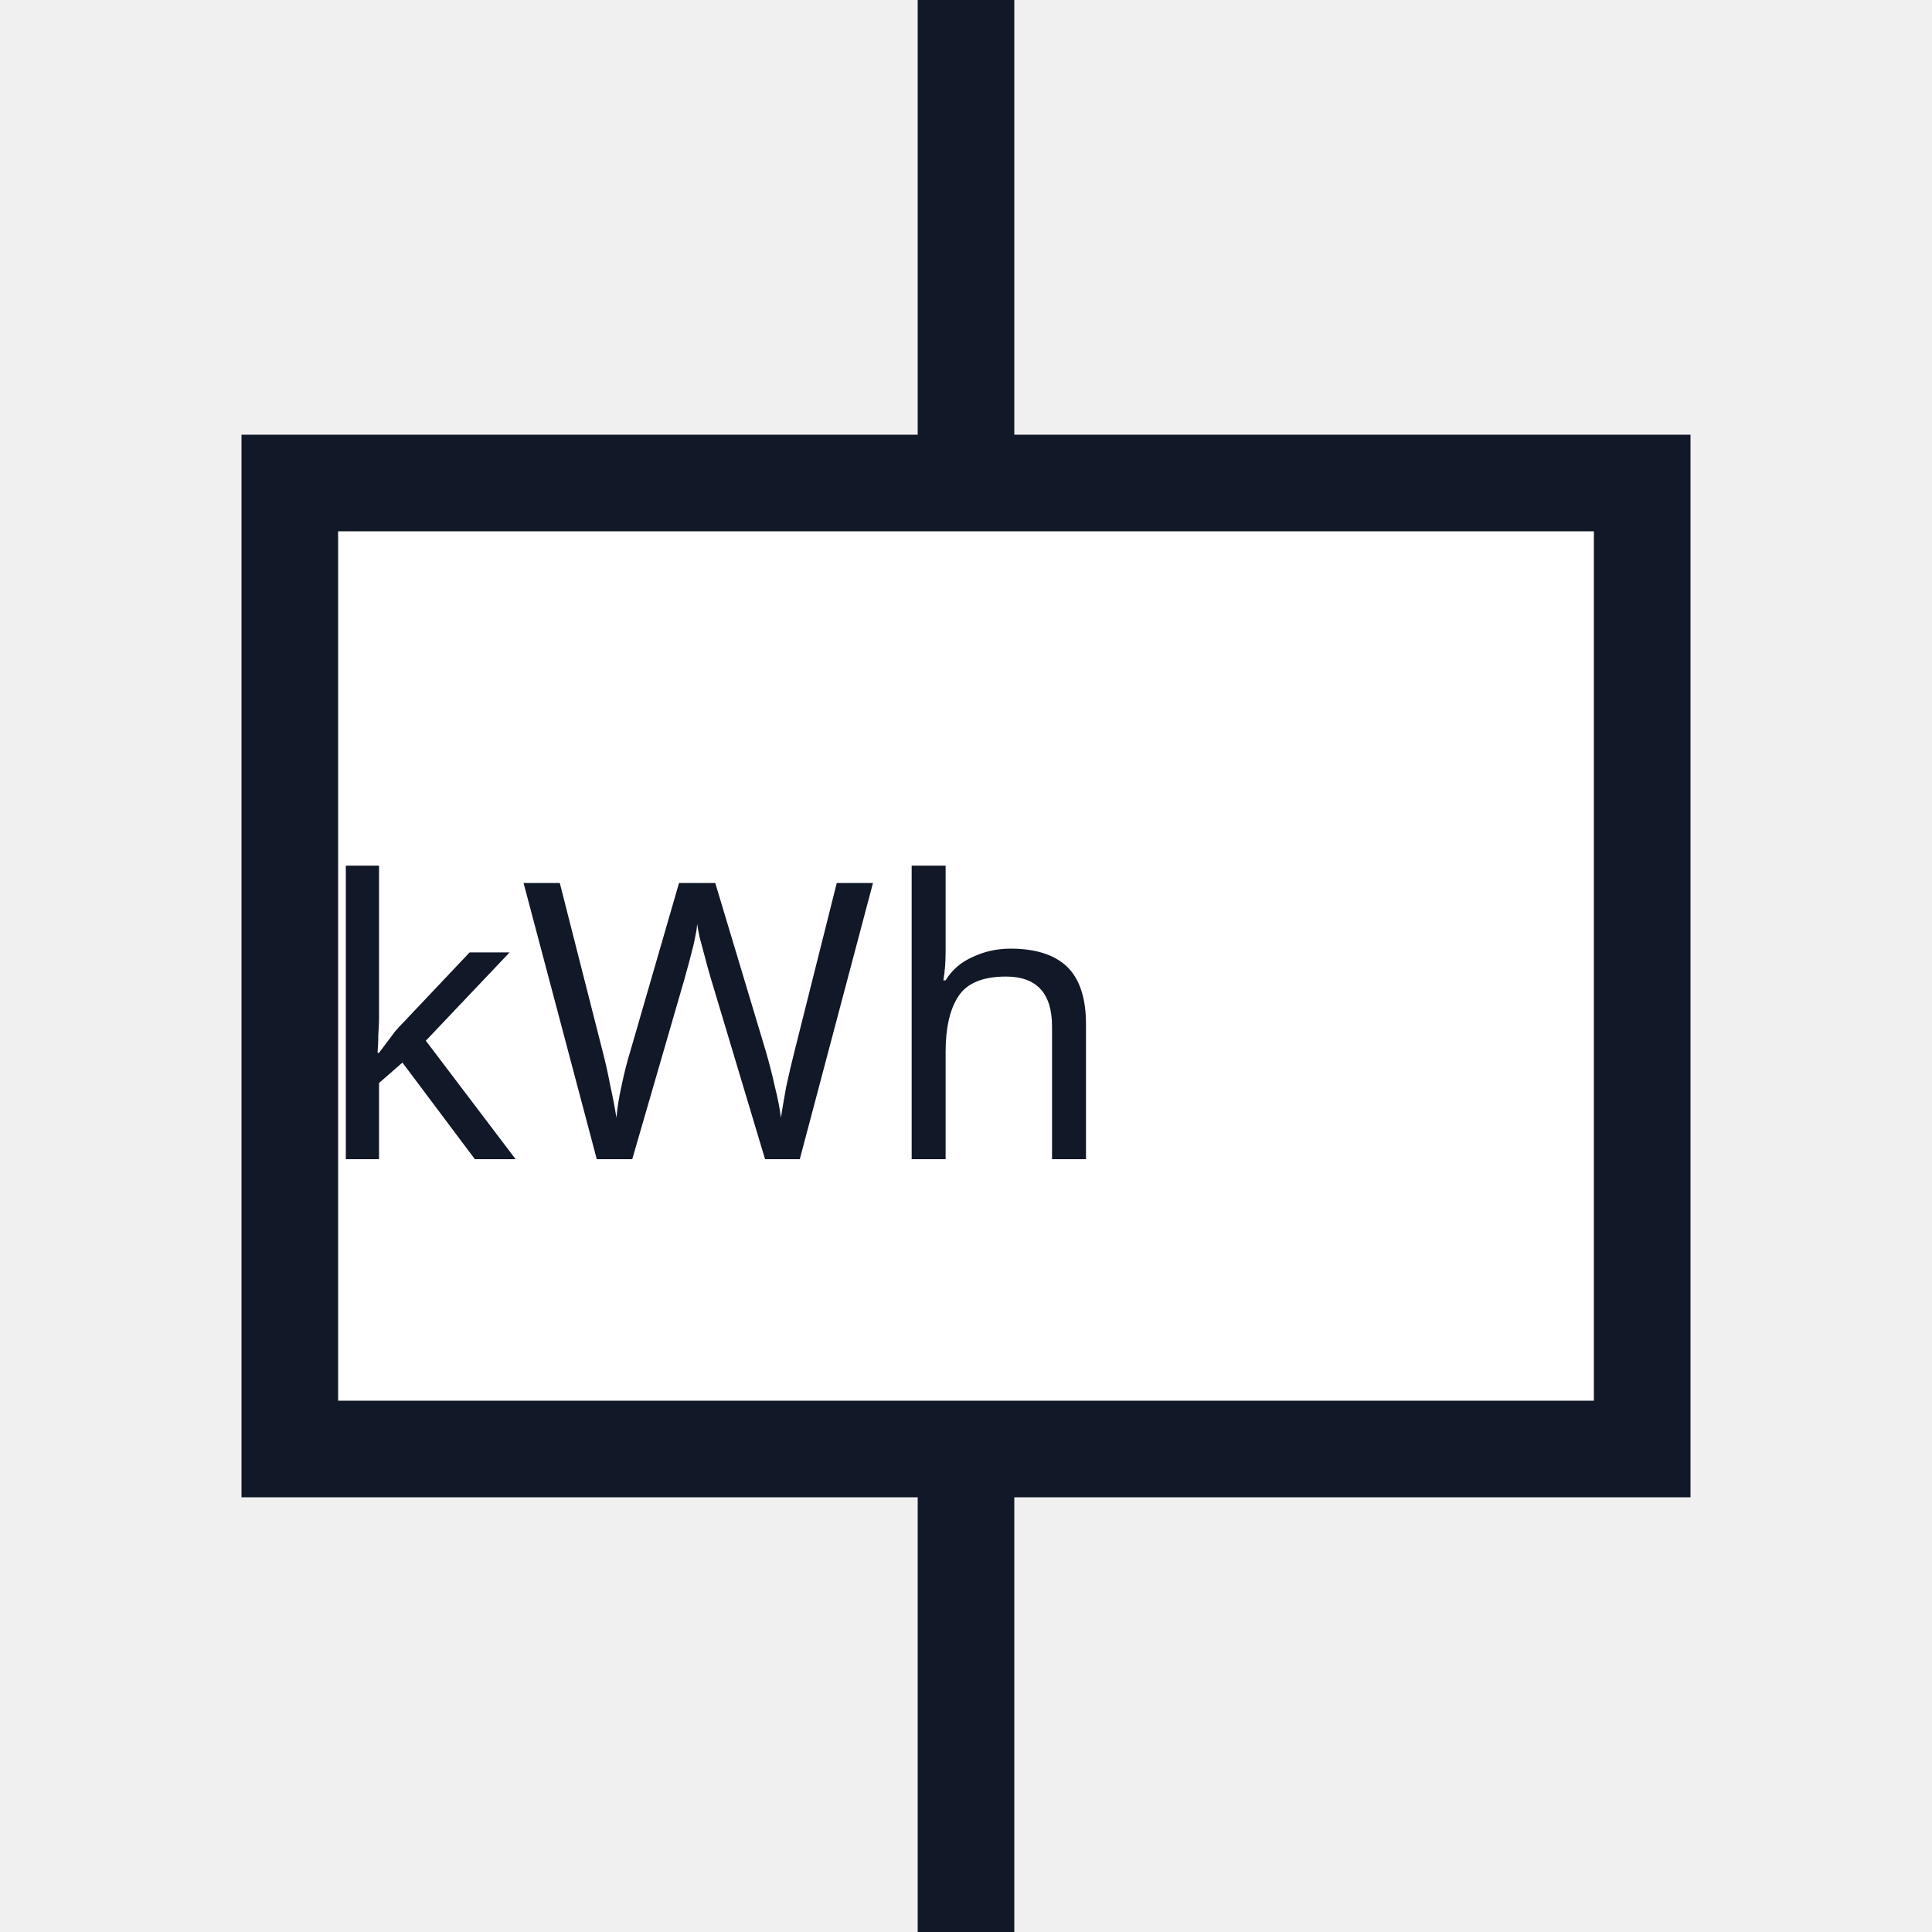
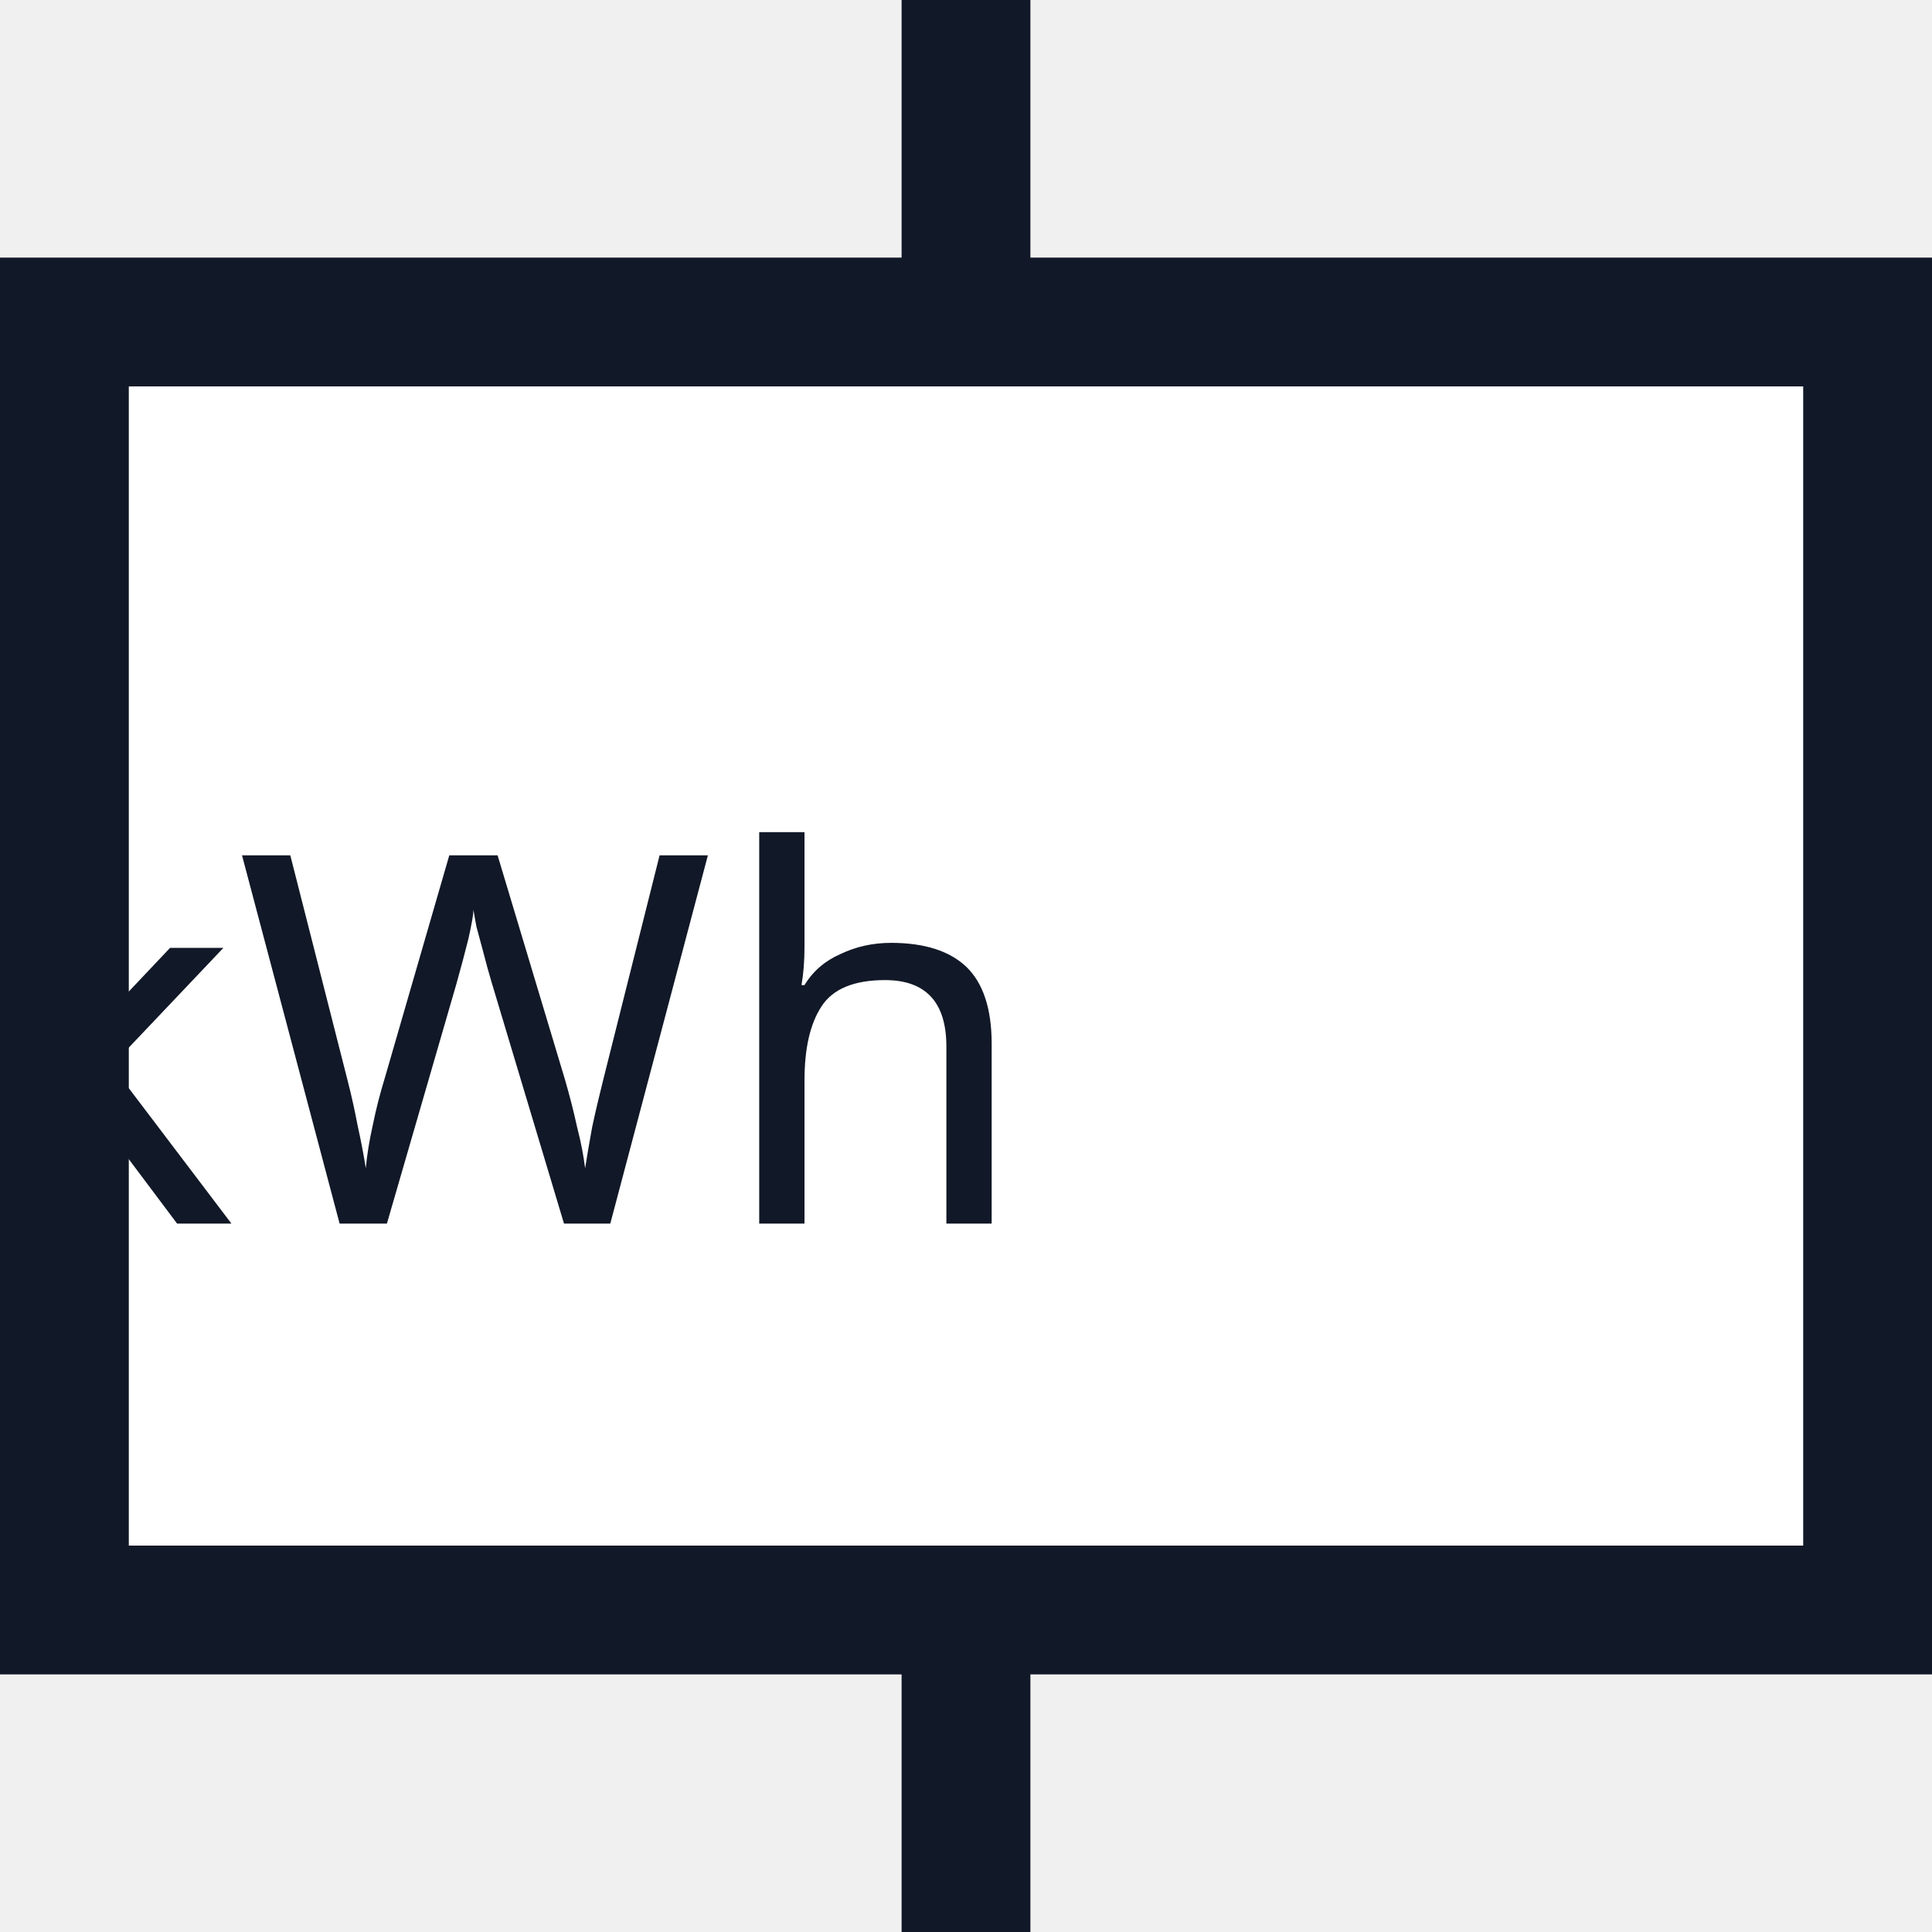
- <svg xmlns="http://www.w3.org/2000/svg" width="40" height="40" viewBox="0 0 40 40">
+ <svg xmlns="http://www.w3.org/2000/svg" width="30" height="30" viewBox="0 0 30 30">
  <g id="Layer_1" data-name="Layer 1">
    <g>
-       <path d="M20 0 L20 10 M20 30 L20 40" fill="#ffffff" stroke="#111827" stroke-width="2" />
-       <path d="M6 10 L34 10 L34 30 L6 30 Z" fill="#ffffff" stroke="#111827" stroke-width="2" />
+       <g>
+         <path d="M15 -5 L15 5 M15 25 L15 35" fill="#ffffff" stroke="#111827" stroke-width="2" />
+         <path d="M1 5 L29 5 L29 25 L1 25 Z" fill="#ffffff" stroke="#111827" stroke-width="2" />
+       </g>
+       <text transform="matrix(1 0 0 1 15 19)" x="0" y="0" xml:space="preserve" font-family="'Source Sans 3'" font-size="8" fill="#111827" text-anchor="middle">
+         <tspan x="0" y="0">kWh</tspan>
+       </text>
    </g>
-     <text transform="matrix(1 0 0 1 20 24)" x="0" y="0" xml:space="preserve" font-family="'Source Sans 3'" font-size="8" fill="#111827" text-anchor="middle">
-       <tspan x="0" y="0">kWh</tspan>
-     </text>
  </g>
</svg>
